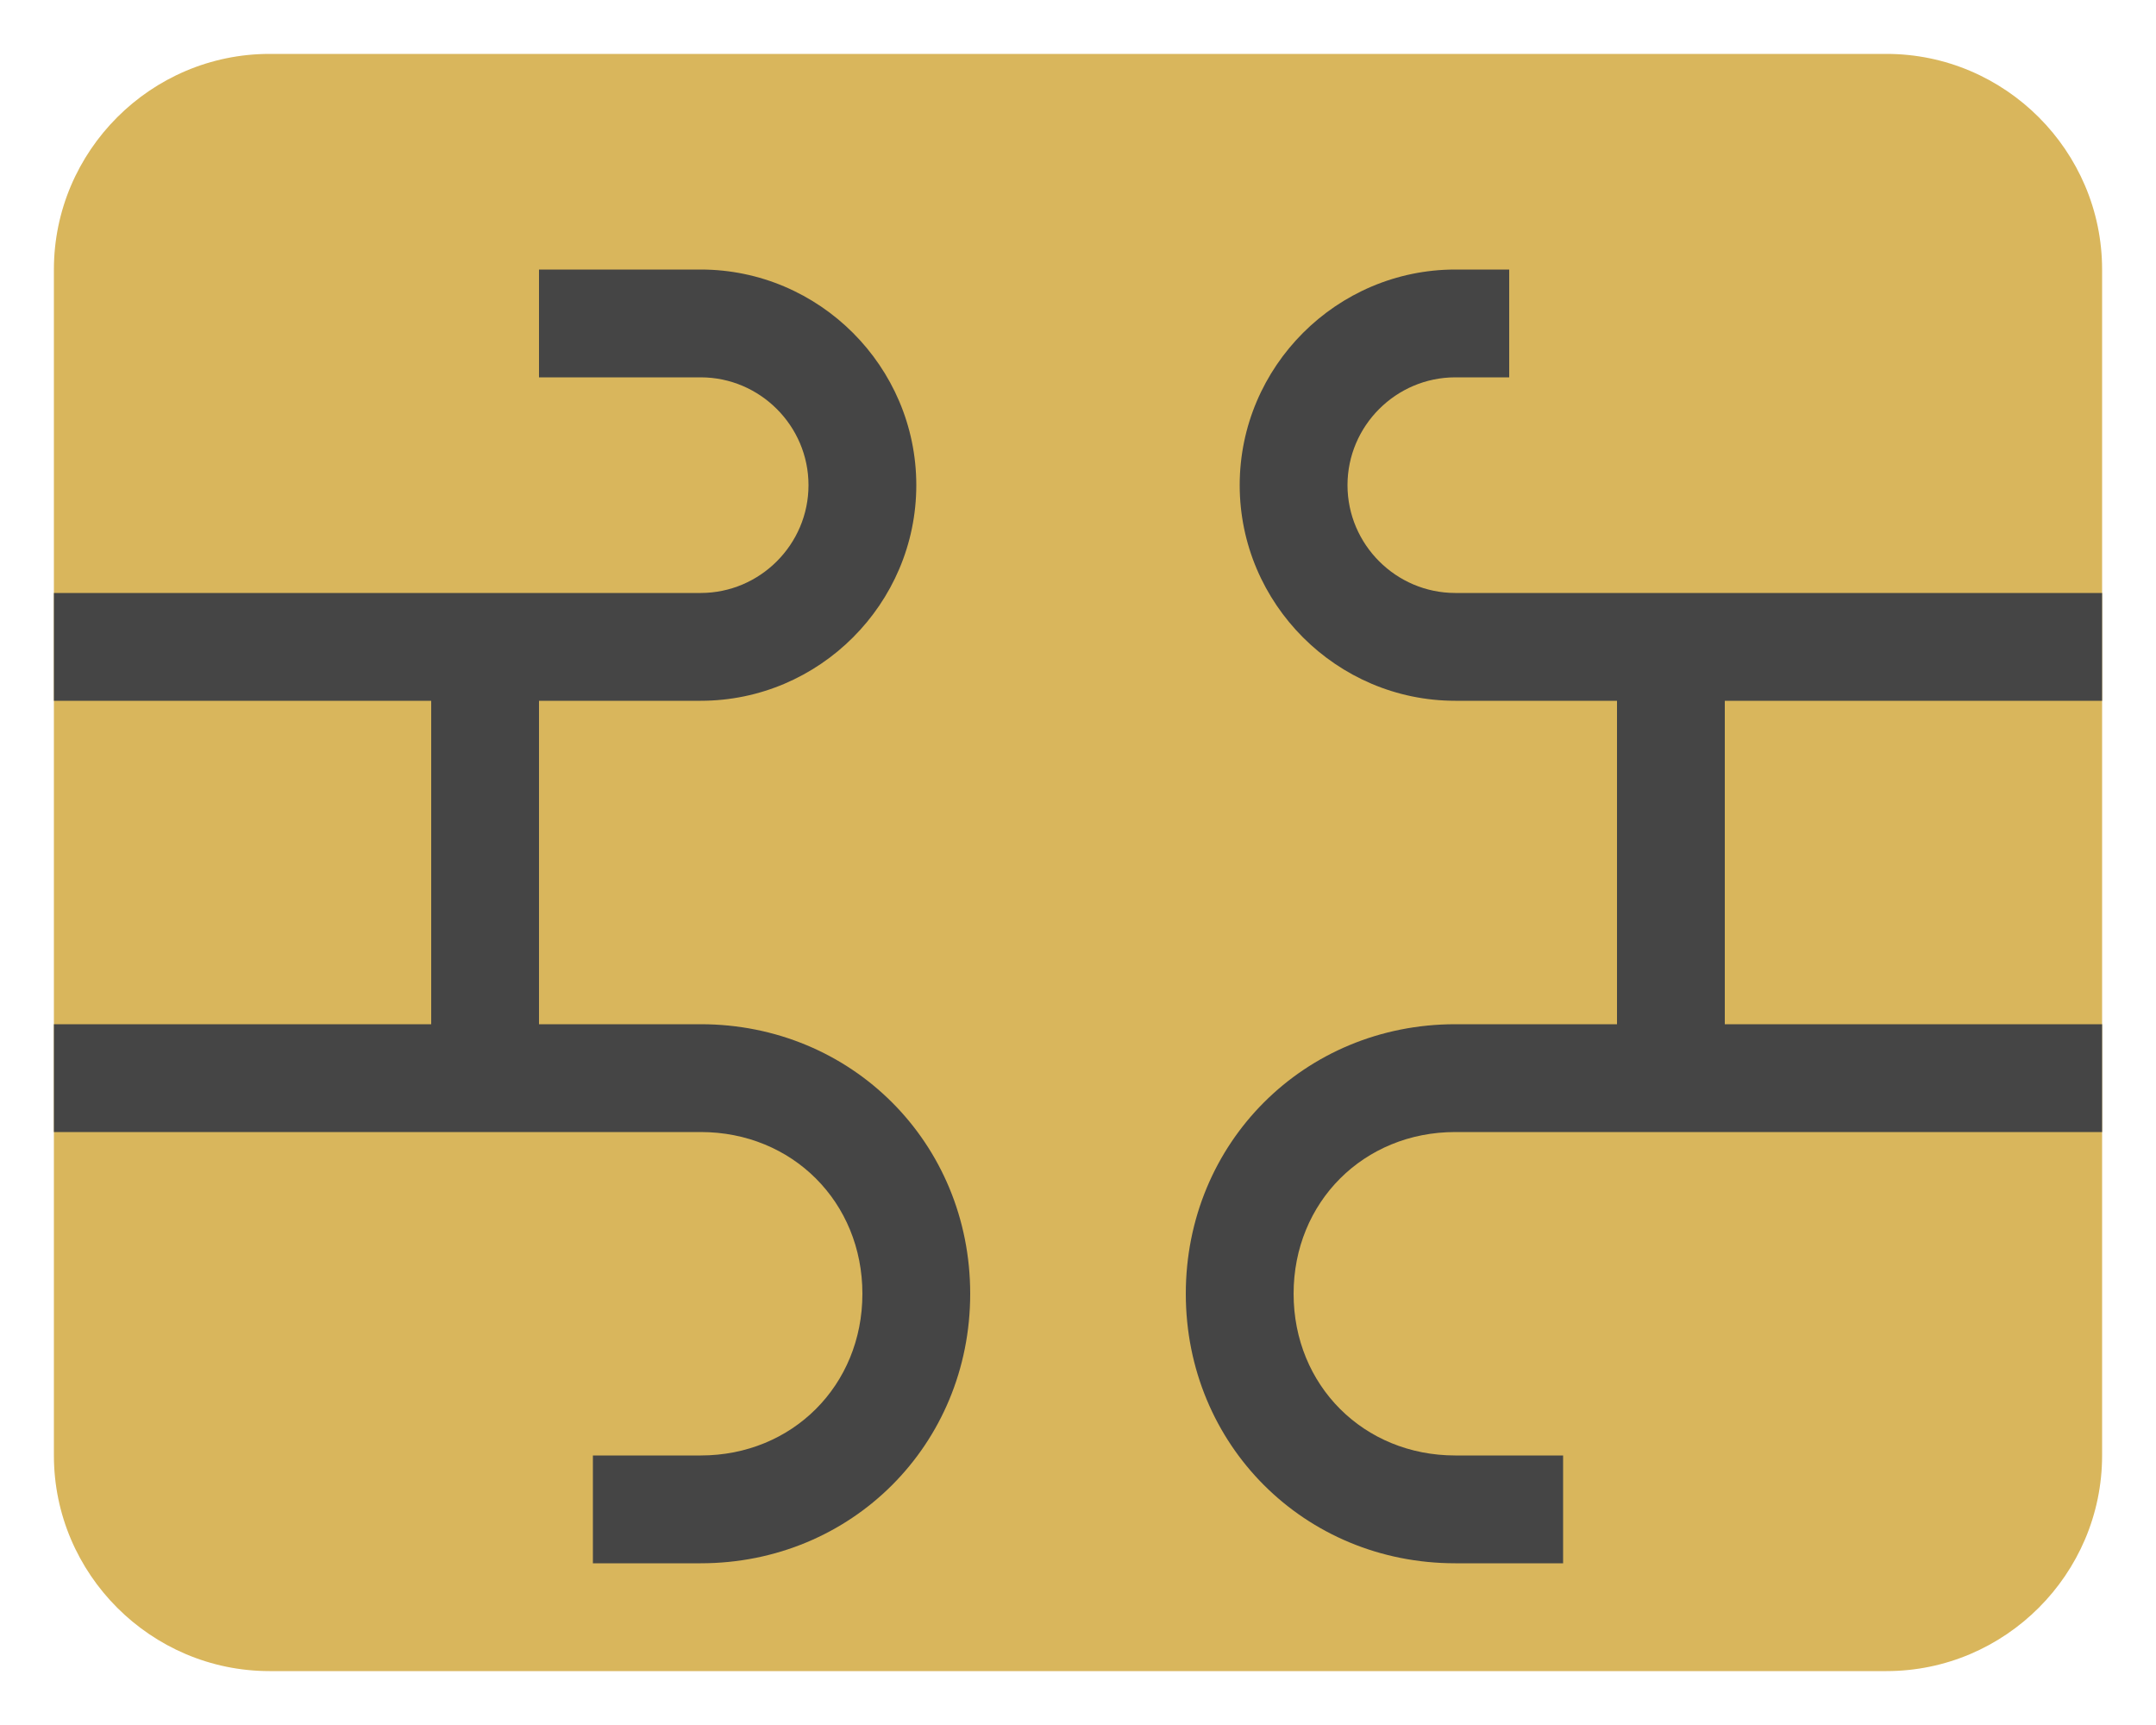
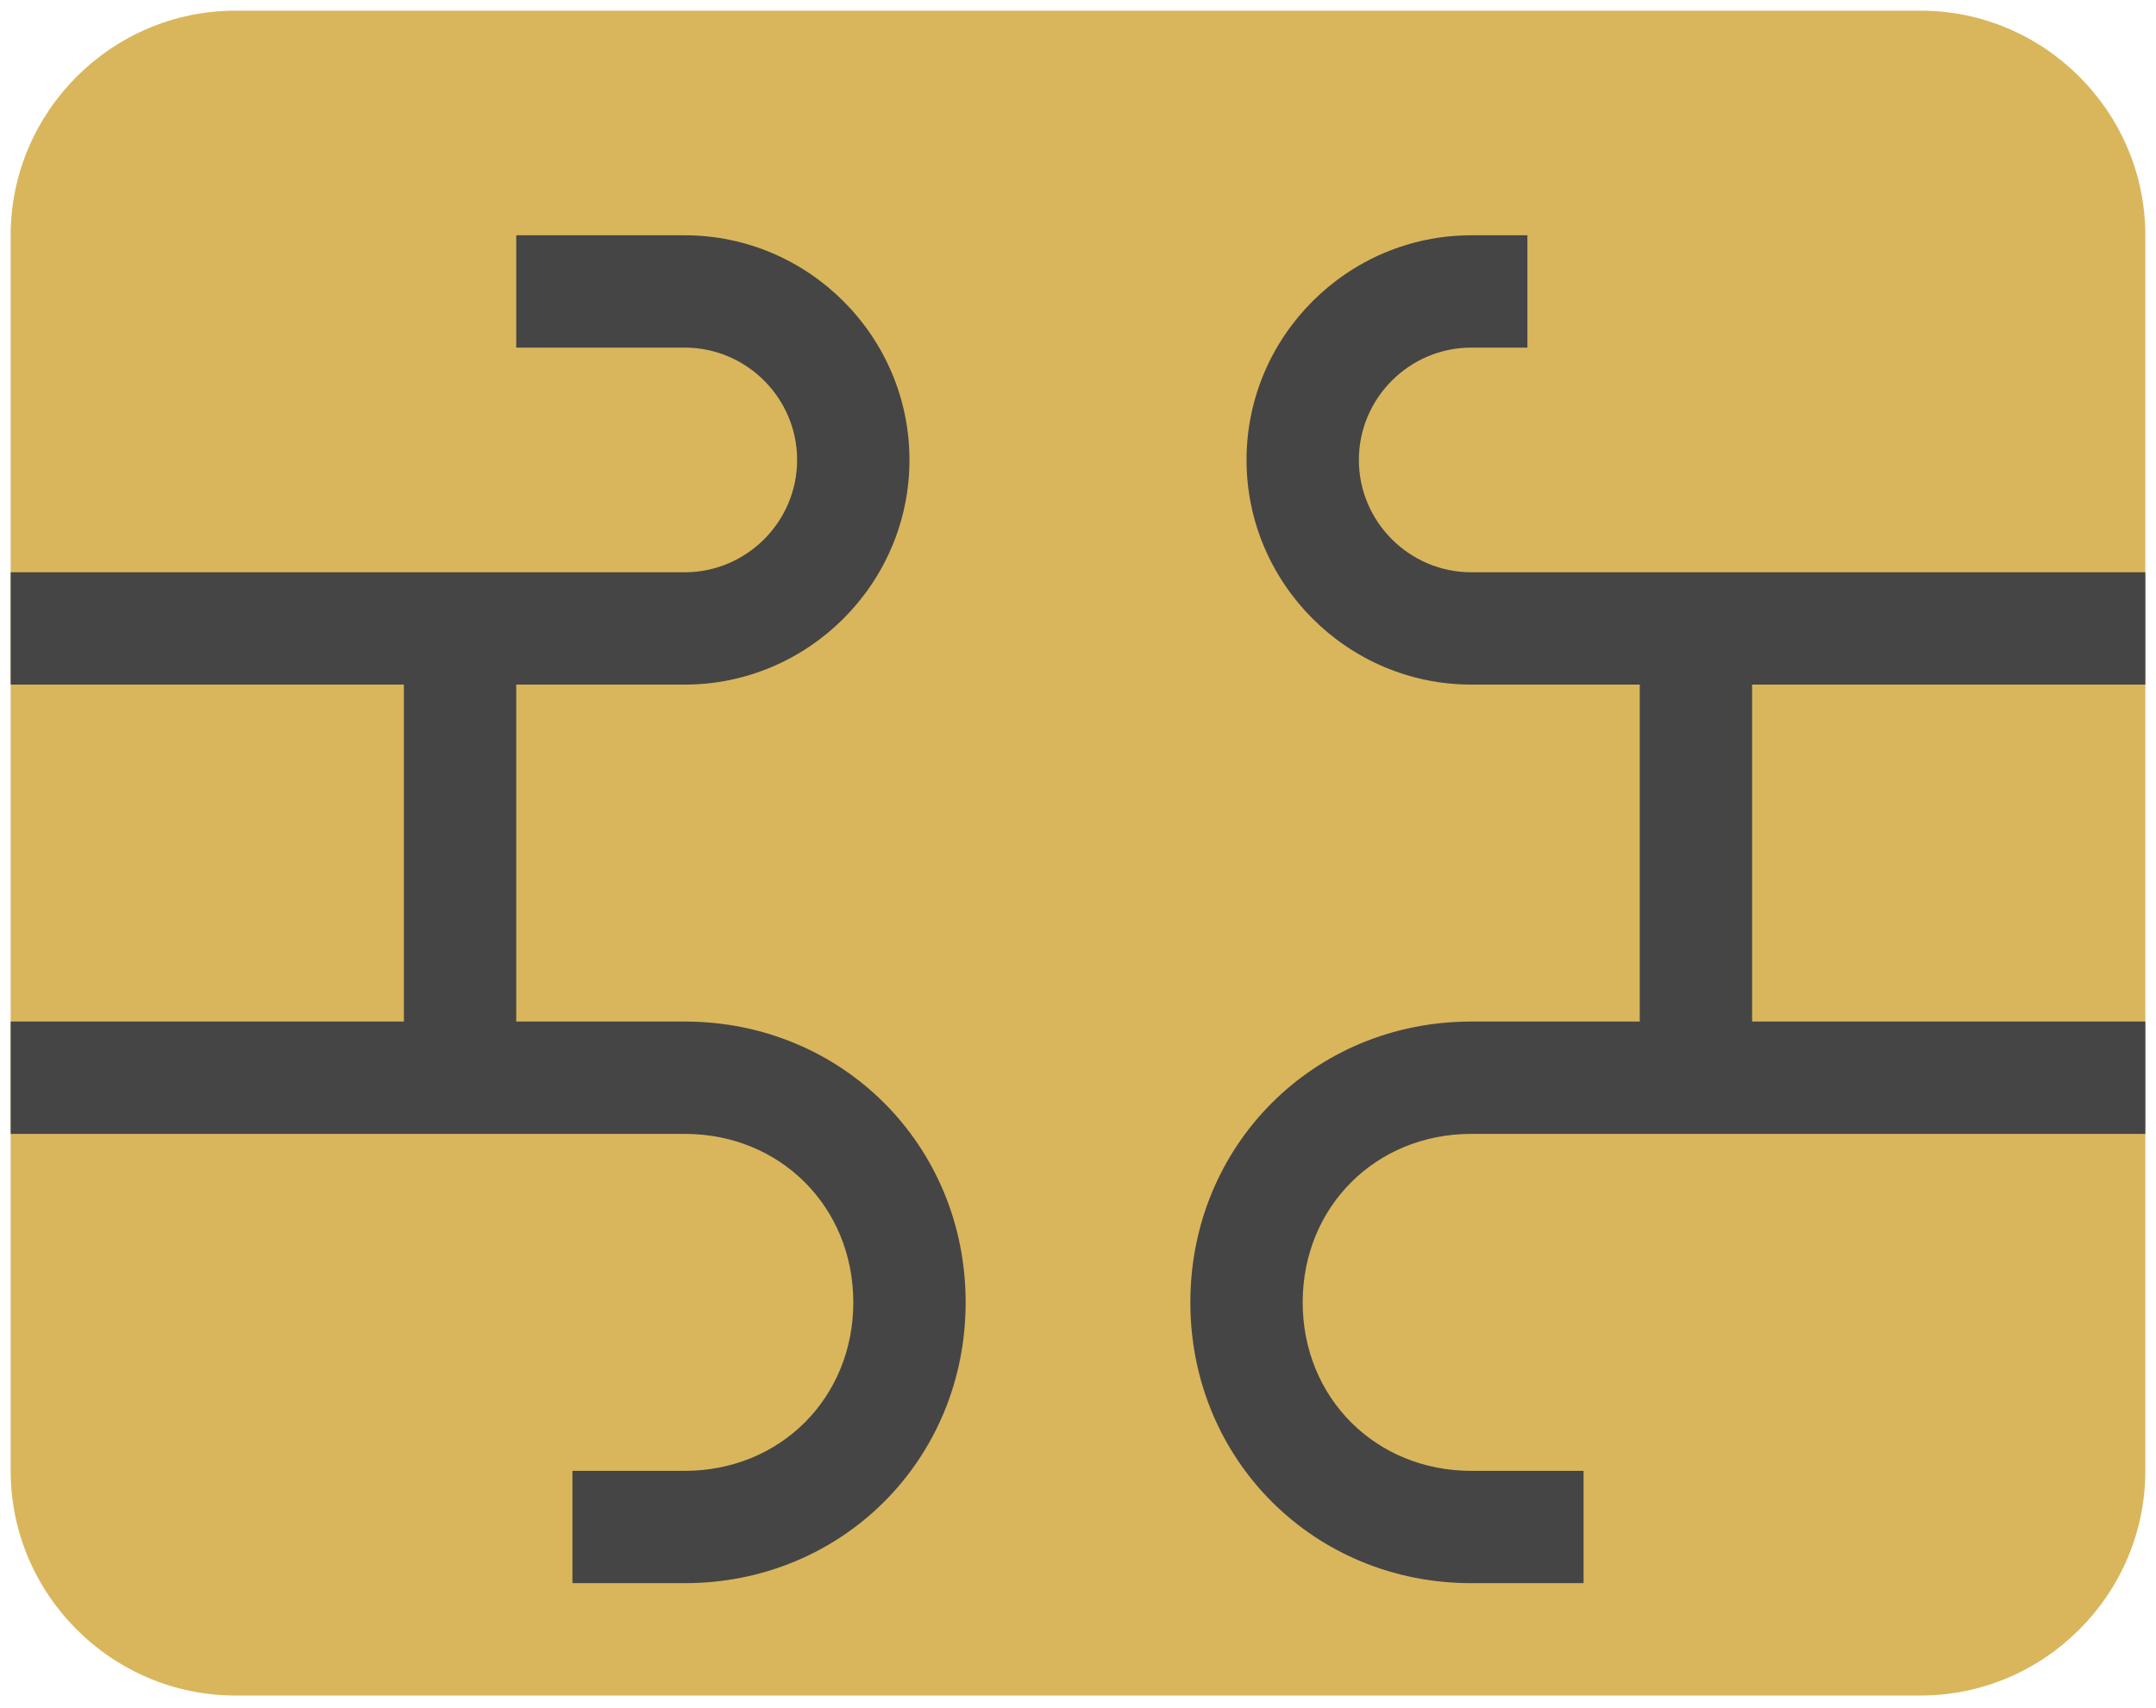
- <svg xmlns="http://www.w3.org/2000/svg" width="20" height="16" viewBox="0 0 20 16" fill="none">
-   <path d="M0.5 13.5V2.5C0.5 1.4 1.4 0.5 2.5 0.5H17.5C18.6 0.5 19.5 1.4 19.5 2.5V13.5C19.5 14.6 18.6 15.5 17.5 15.5H2.5C1.4 15.5 0.5 14.6 0.5 13.5Z" fill="#D9B65C" />
-   <path d="M19.5 6.5V5.5H13.5C12.95 5.5 12.5 5.05 12.5 4.5C12.5 3.95 12.95 3.5 13.5 3.5H14V2.5H13.5C12.4 2.5 11.5 3.4 11.5 4.5C11.5 5.6 12.4 6.5 13.5 6.5H15V9.5H13.5C12.1 9.5 11 10.6 11 12C11 13.4 12.1 14.5 13.5 14.5H14.5V13.5H13.5C12.65 13.5 12 12.85 12 12C12 11.15 12.65 10.5 13.5 10.5H19.5V9.5H16V6.5H19.5ZM6.5 9.5H5V6.5H6.5C7.6 6.5 8.5 5.6 8.5 4.5C8.5 3.4 7.6 2.5 6.5 2.5H5V3.5H6.5C7.05 3.5 7.5 3.95 7.5 4.5C7.5 5.05 7.05 5.5 6.5 5.5H0.5V6.5H4V9.5H0.5V10.5H6.5C7.35 10.5 8 11.15 8 12C8 12.85 7.35 13.5 6.5 13.5H5.5V14.5H6.5C7.9 14.5 9 13.4 9 12C9 10.6 7.9 9.5 6.5 9.5Z" fill="#454545" />
+ <svg xmlns="http://www.w3.org/2000/svg" width="101" height="80" viewBox="0 0 101 80" fill="none">
+   <path d="M0.5 68.921V11.026C0.5 5.237 5.237 0.5 11.026 0.5H89.974C95.763 0.5 100.5 5.237 100.5 11.026V68.921C100.5 74.71 95.763 79.447 89.974 79.447H11.026C5.237 79.447 0.5 74.71 0.5 68.921Z" fill="#D9B65C" />
+   <path d="M100.5 32.078V26.815H68.921C66.026 26.815 63.658 24.446 63.658 21.552C63.658 18.657 66.026 16.288 68.921 16.288H71.553V11.025H68.921C63.132 11.025 58.395 15.762 58.395 21.552C58.395 27.341 63.132 32.078 68.921 32.078H76.816V47.867H68.921C61.553 47.867 55.763 53.657 55.763 61.025C55.763 68.394 61.553 74.183 68.921 74.183H74.184V68.92H68.921C64.447 68.92 61.026 65.499 61.026 61.025C61.026 56.552 64.447 53.131 68.921 53.131H100.5V47.867H82.079V32.078H100.5ZM32.079 47.867H24.184V32.078H32.079C37.868 32.078 42.605 27.341 42.605 21.552C42.605 15.762 37.868 11.025 32.079 11.025H24.184V16.288H32.079C34.974 16.288 37.342 18.657 37.342 21.552C37.342 24.446 34.974 26.815 32.079 26.815H0.5V32.078H18.921V47.867H0.5V53.131H32.079C36.553 53.131 39.974 56.552 39.974 61.025C39.974 65.499 36.553 68.92 32.079 68.92H26.816V74.183H32.079C39.447 74.183 45.237 68.394 45.237 61.025C45.237 53.657 39.447 47.867 32.079 47.867Z" fill="#454545" />
</svg>
